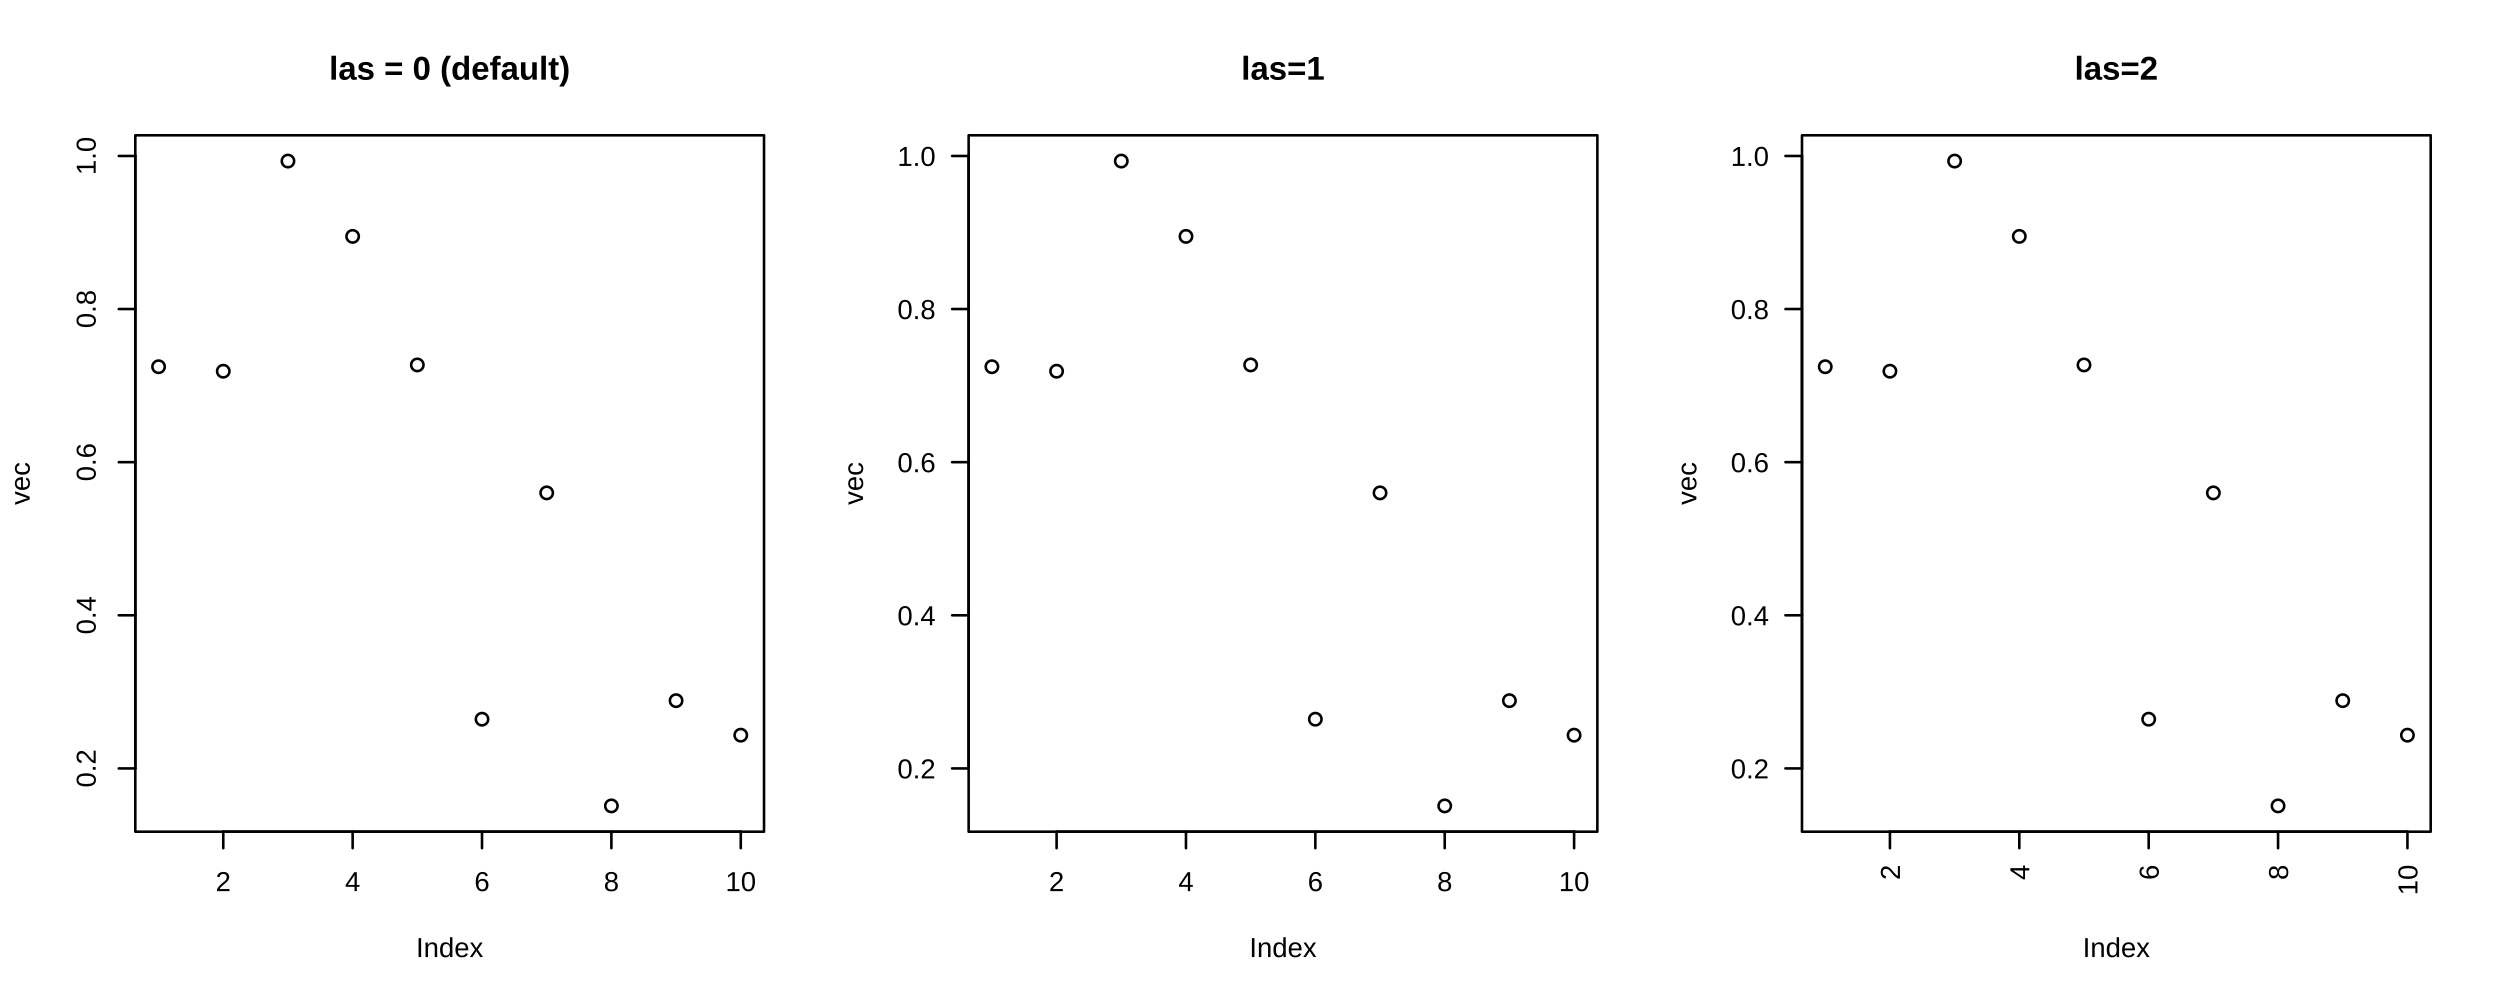
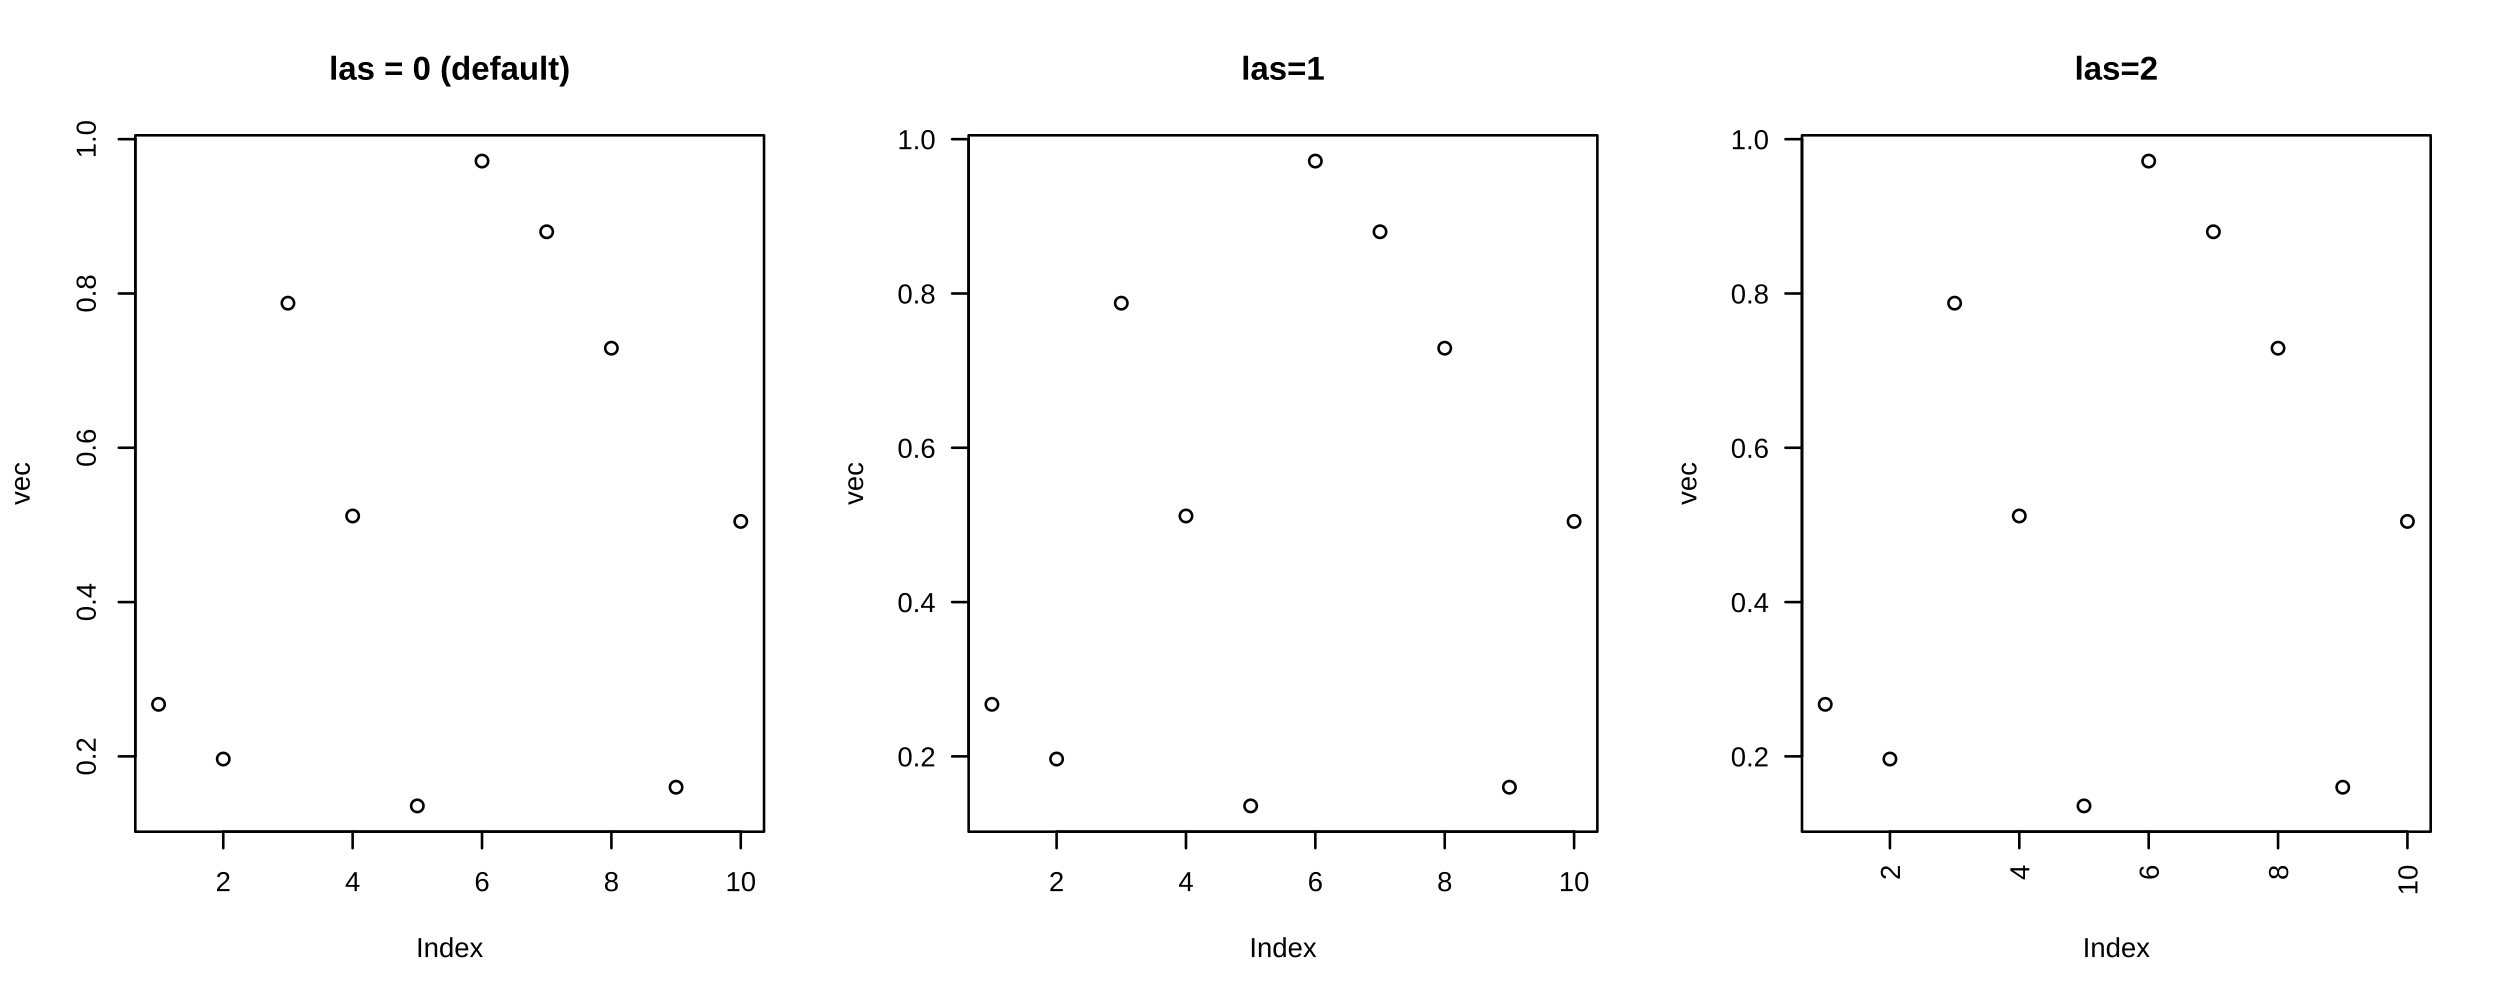
<svg xmlns="http://www.w3.org/2000/svg" class="svglite" width="720.00pt" height="288.00pt" viewBox="0 0 720.00 288.00">
  <defs>
    <style type="text/css">
    .svglite line, .svglite polyline, .svglite polygon, .svglite path, .svglite rect, .svglite circle {
      fill: none;
      stroke: #000000;
      stroke-linecap: round;
      stroke-linejoin: round;
      stroke-miterlimit: 10.00;
    }
    .svglite text {
      white-space: pre;
    }
  </style>
  </defs>
  <rect width="100%" height="100%" style="stroke: none; fill: #FFFFFF;" />
  <defs>
    <clipPath id="cpMC4wMHw3MjAuMDB8MC4wMHwyODguMDA=">
      <rect x="0.00" y="0.00" width="720.00" height="288.00" />
    </clipPath>
  </defs>
  <g clip-path="url(#cpMC4wMHw3MjAuMDB8MC4wMHwyODguMDA=)">
</g>
  <defs>
    <clipPath id="cpMzguOTd8MjIwLjA0fDM4Ljk3fDIzOS41Mw==">
      <rect x="38.97" y="38.97" width="181.08" height="200.56" />
    </clipPath>
  </defs>
  <g clip-path="url(#cpMzguOTd8MjIwLjA0fDM4Ljk3fDIzOS41Mw==)">
-     <circle cx="45.67" cy="105.62" r="1.78" style="stroke-width: 0.75;" />
-     <circle cx="64.30" cy="106.91" r="1.78" style="stroke-width: 0.75;" />
-     <circle cx="82.93" cy="46.39" r="1.78" style="stroke-width: 0.75;" />
-     <circle cx="101.56" cy="68.08" r="1.78" style="stroke-width: 0.75;" />
-     <circle cx="120.19" cy="105.10" r="1.78" style="stroke-width: 0.75;" />
-     <circle cx="138.82" cy="207.13" r="1.78" style="stroke-width: 0.75;" />
-     <circle cx="157.45" cy="141.95" r="1.78" style="stroke-width: 0.75;" />
-     <circle cx="176.08" cy="232.10" r="1.78" style="stroke-width: 0.75;" />
-     <circle cx="194.71" cy="201.79" r="1.78" style="stroke-width: 0.75;" />
-     <circle cx="213.34" cy="211.73" r="1.78" style="stroke-width: 0.75;" />
+     <circle cx="45.67" cy="202.85" r="1.78" style="stroke-width: 0.75;" />
+     <circle cx="64.30" cy="218.60" r="1.78" style="stroke-width: 0.75;" />
+     <circle cx="82.93" cy="87.31" r="1.78" style="stroke-width: 0.75;" />
+     <circle cx="101.56" cy="148.60" r="1.78" style="stroke-width: 0.75;" />
+     <circle cx="120.19" cy="232.10" r="1.78" style="stroke-width: 0.75;" />
+     <circle cx="138.82" cy="46.39" r="1.78" style="stroke-width: 0.75;" />
+     <circle cx="157.45" cy="66.75" r="1.78" style="stroke-width: 0.75;" />
+     <circle cx="176.08" cy="100.28" r="1.78" style="stroke-width: 0.75;" />
+     <circle cx="194.71" cy="226.72" r="1.78" style="stroke-width: 0.75;" />
+     <circle cx="213.34" cy="150.17" r="1.78" style="stroke-width: 0.75;" />
  </g>
  <g clip-path="url(#cpMC4wMHw3MjAuMDB8MC4wMHwyODguMDA=)">
    <line x1="64.30" y1="239.53" x2="213.34" y2="239.53" style="stroke-width: 0.75;" />
    <line x1="64.30" y1="239.53" x2="64.30" y2="244.28" style="stroke-width: 0.75;" />
    <line x1="101.56" y1="239.53" x2="101.56" y2="244.28" style="stroke-width: 0.75;" />
    <line x1="138.82" y1="239.53" x2="138.82" y2="244.28" style="stroke-width: 0.75;" />
    <line x1="176.08" y1="239.53" x2="176.08" y2="244.28" style="stroke-width: 0.75;" />
    <line x1="213.34" y1="239.53" x2="213.34" y2="244.28" style="stroke-width: 0.75;" />
    <text x="64.30" y="256.64" text-anchor="middle" style="font-size: 7.92px; font-family: &quot;Liberation Sans&quot;;" textLength="5.03px" lengthAdjust="spacingAndGlyphs">2</text>
    <text x="101.56" y="256.64" text-anchor="middle" style="font-size: 7.92px; font-family: &quot;Liberation Sans&quot;;" textLength="5.03px" lengthAdjust="spacingAndGlyphs">4</text>
    <text x="138.82" y="256.64" text-anchor="middle" style="font-size: 7.92px; font-family: &quot;Liberation Sans&quot;;" textLength="5.03px" lengthAdjust="spacingAndGlyphs">6</text>
    <text x="176.08" y="256.64" text-anchor="middle" style="font-size: 7.92px; font-family: &quot;Liberation Sans&quot;;" textLength="5.03px" lengthAdjust="spacingAndGlyphs">8</text>
    <text x="213.34" y="256.64" text-anchor="middle" style="font-size: 7.92px; font-family: &quot;Liberation Sans&quot;;" textLength="10.07px" lengthAdjust="spacingAndGlyphs">10</text>
-     <line x1="38.97" y1="221.30" x2="38.97" y2="44.91" style="stroke-width: 0.75;" />
-     <line x1="38.97" y1="221.30" x2="34.21" y2="221.30" style="stroke-width: 0.75;" />
-     <line x1="38.97" y1="177.20" x2="34.21" y2="177.20" style="stroke-width: 0.75;" />
-     <line x1="38.97" y1="133.11" x2="34.21" y2="133.11" style="stroke-width: 0.75;" />
-     <line x1="38.97" y1="89.01" x2="34.21" y2="89.01" style="stroke-width: 0.75;" />
-     <line x1="38.97" y1="44.91" x2="34.21" y2="44.91" style="stroke-width: 0.75;" />
-     <text transform="translate(27.56,221.30) rotate(-90)" text-anchor="middle" style="font-size: 7.92px; font-family: &quot;Liberation Sans&quot;;" textLength="12.58px" lengthAdjust="spacingAndGlyphs">0.2</text>
-     <text transform="translate(27.56,177.20) rotate(-90)" text-anchor="middle" style="font-size: 7.92px; font-family: &quot;Liberation Sans&quot;;" textLength="12.58px" lengthAdjust="spacingAndGlyphs">0.4</text>
-     <text transform="translate(27.56,133.11) rotate(-90)" text-anchor="middle" style="font-size: 7.92px; font-family: &quot;Liberation Sans&quot;;" textLength="12.58px" lengthAdjust="spacingAndGlyphs">0.6</text>
-     <text transform="translate(27.56,89.01) rotate(-90)" text-anchor="middle" style="font-size: 7.92px; font-family: &quot;Liberation Sans&quot;;" textLength="12.58px" lengthAdjust="spacingAndGlyphs">0.8</text>
-     <text transform="translate(27.56,44.91) rotate(-90)" text-anchor="middle" style="font-size: 7.92px; font-family: &quot;Liberation Sans&quot;;" textLength="12.58px" lengthAdjust="spacingAndGlyphs">1.0</text>
+     <line x1="38.97" y1="217.84" x2="38.97" y2="40.08" style="stroke-width: 0.75;" />
+     <line x1="38.97" y1="217.84" x2="34.21" y2="217.84" style="stroke-width: 0.75;" />
+     <line x1="38.97" y1="173.40" x2="34.21" y2="173.40" style="stroke-width: 0.75;" />
+     <line x1="38.97" y1="128.96" x2="34.21" y2="128.96" style="stroke-width: 0.75;" />
+     <line x1="38.97" y1="84.52" x2="34.21" y2="84.52" style="stroke-width: 0.75;" />
+     <line x1="38.97" y1="40.08" x2="34.21" y2="40.08" style="stroke-width: 0.75;" />
+     <text transform="translate(27.56,217.84) rotate(-90)" text-anchor="middle" style="font-size: 7.92px; font-family: &quot;Liberation Sans&quot;;" textLength="12.58px" lengthAdjust="spacingAndGlyphs">0.2</text>
+     <text transform="translate(27.56,173.40) rotate(-90)" text-anchor="middle" style="font-size: 7.92px; font-family: &quot;Liberation Sans&quot;;" textLength="12.58px" lengthAdjust="spacingAndGlyphs">0.4</text>
+     <text transform="translate(27.56,128.96) rotate(-90)" text-anchor="middle" style="font-size: 7.92px; font-family: &quot;Liberation Sans&quot;;" textLength="12.58px" lengthAdjust="spacingAndGlyphs">0.6</text>
+     <text transform="translate(27.56,84.52) rotate(-90)" text-anchor="middle" style="font-size: 7.92px; font-family: &quot;Liberation Sans&quot;;" textLength="12.58px" lengthAdjust="spacingAndGlyphs">0.8</text>
+     <text transform="translate(27.56,40.08) rotate(-90)" text-anchor="middle" style="font-size: 7.92px; font-family: &quot;Liberation Sans&quot;;" textLength="12.58px" lengthAdjust="spacingAndGlyphs">1.0</text>
    <polygon points="38.97,239.53 220.04,239.53 220.04,38.97 38.97,38.97 " style="stroke-width: 0.75;" />
  </g>
  <defs>
    <clipPath id="cpMC4wMHwyNDAuMDB8MC4wMHwyODguMDA=">
      <rect x="0.00" y="0.00" width="240.00" height="288.00" />
    </clipPath>
  </defs>
  <g clip-path="url(#cpMC4wMHwyNDAuMDB8MC4wMHwyODguMDA=)">
    <text x="129.50" y="22.95" text-anchor="middle" style="font-size: 9.50px; font-weight: bold; font-family: &quot;Liberation Sans&quot;;" textLength="86.82px" lengthAdjust="spacingAndGlyphs">las = 0 (default)</text>
    <text x="129.50" y="275.64" text-anchor="middle" style="font-size: 7.92px; font-family: &quot;Liberation Sans&quot;;" textLength="21.77px" lengthAdjust="spacingAndGlyphs">Index</text>
    <text transform="translate(8.55,139.25) rotate(-90)" text-anchor="middle" style="font-size: 7.92px; font-family: &quot;Liberation Sans&quot;;" textLength="13.90px" lengthAdjust="spacingAndGlyphs">vec</text>
  </g>
  <defs>
    <clipPath id="cpMjc4Ljk3fDQ2MC4wNHwzOC45N3wyMzkuNTM=">
      <rect x="278.97" y="38.97" width="181.08" height="200.56" />
    </clipPath>
  </defs>
  <g clip-path="url(#cpMjc4Ljk3fDQ2MC4wNHwzOC45N3wyMzkuNTM=)">
-     <circle cx="285.67" cy="105.62" r="1.78" style="stroke-width: 0.75;" />
-     <circle cx="304.30" cy="106.91" r="1.78" style="stroke-width: 0.75;" />
-     <circle cx="322.93" cy="46.39" r="1.78" style="stroke-width: 0.75;" />
-     <circle cx="341.56" cy="68.08" r="1.78" style="stroke-width: 0.75;" />
-     <circle cx="360.19" cy="105.10" r="1.78" style="stroke-width: 0.75;" />
-     <circle cx="378.82" cy="207.13" r="1.78" style="stroke-width: 0.75;" />
-     <circle cx="397.45" cy="141.95" r="1.78" style="stroke-width: 0.75;" />
-     <circle cx="416.08" cy="232.10" r="1.78" style="stroke-width: 0.75;" />
-     <circle cx="434.71" cy="201.79" r="1.78" style="stroke-width: 0.75;" />
-     <circle cx="453.34" cy="211.73" r="1.78" style="stroke-width: 0.75;" />
+     <circle cx="285.67" cy="202.85" r="1.78" style="stroke-width: 0.75;" />
+     <circle cx="304.30" cy="218.60" r="1.78" style="stroke-width: 0.75;" />
+     <circle cx="322.93" cy="87.31" r="1.78" style="stroke-width: 0.75;" />
+     <circle cx="341.56" cy="148.60" r="1.78" style="stroke-width: 0.75;" />
+     <circle cx="360.19" cy="232.10" r="1.78" style="stroke-width: 0.75;" />
+     <circle cx="378.82" cy="46.39" r="1.78" style="stroke-width: 0.75;" />
+     <circle cx="397.45" cy="66.75" r="1.78" style="stroke-width: 0.75;" />
+     <circle cx="416.08" cy="100.28" r="1.78" style="stroke-width: 0.75;" />
+     <circle cx="434.71" cy="226.72" r="1.78" style="stroke-width: 0.75;" />
+     <circle cx="453.34" cy="150.17" r="1.78" style="stroke-width: 0.75;" />
  </g>
  <g clip-path="url(#cpMC4wMHw3MjAuMDB8MC4wMHwyODguMDA=)">
    <line x1="304.30" y1="239.53" x2="453.34" y2="239.53" style="stroke-width: 0.75;" />
    <line x1="304.30" y1="239.53" x2="304.30" y2="244.28" style="stroke-width: 0.75;" />
    <line x1="341.56" y1="239.53" x2="341.56" y2="244.28" style="stroke-width: 0.75;" />
    <line x1="378.82" y1="239.53" x2="378.82" y2="244.28" style="stroke-width: 0.75;" />
    <line x1="416.08" y1="239.53" x2="416.08" y2="244.28" style="stroke-width: 0.75;" />
    <line x1="453.34" y1="239.53" x2="453.34" y2="244.28" style="stroke-width: 0.75;" />
    <text x="304.30" y="256.64" text-anchor="middle" style="font-size: 7.92px; font-family: &quot;Liberation Sans&quot;;" textLength="5.03px" lengthAdjust="spacingAndGlyphs">2</text>
    <text x="341.56" y="256.64" text-anchor="middle" style="font-size: 7.92px; font-family: &quot;Liberation Sans&quot;;" textLength="5.03px" lengthAdjust="spacingAndGlyphs">4</text>
    <text x="378.82" y="256.64" text-anchor="middle" style="font-size: 7.92px; font-family: &quot;Liberation Sans&quot;;" textLength="5.03px" lengthAdjust="spacingAndGlyphs">6</text>
    <text x="416.08" y="256.64" text-anchor="middle" style="font-size: 7.92px; font-family: &quot;Liberation Sans&quot;;" textLength="5.03px" lengthAdjust="spacingAndGlyphs">8</text>
    <text x="453.34" y="256.64" text-anchor="middle" style="font-size: 7.92px; font-family: &quot;Liberation Sans&quot;;" textLength="10.07px" lengthAdjust="spacingAndGlyphs">10</text>
-     <line x1="278.97" y1="221.30" x2="278.97" y2="44.91" style="stroke-width: 0.75;" />
-     <line x1="278.97" y1="221.30" x2="274.21" y2="221.30" style="stroke-width: 0.75;" />
-     <line x1="278.97" y1="177.20" x2="274.21" y2="177.20" style="stroke-width: 0.75;" />
-     <line x1="278.97" y1="133.11" x2="274.21" y2="133.11" style="stroke-width: 0.75;" />
-     <line x1="278.97" y1="89.01" x2="274.21" y2="89.01" style="stroke-width: 0.75;" />
-     <line x1="278.97" y1="44.91" x2="274.21" y2="44.91" style="stroke-width: 0.75;" />
-     <text x="269.46" y="224.18" text-anchor="end" style="font-size: 7.92px; font-family: &quot;Liberation Sans&quot;;" textLength="12.58px" lengthAdjust="spacingAndGlyphs">0.2</text>
-     <text x="269.46" y="180.08" text-anchor="end" style="font-size: 7.92px; font-family: &quot;Liberation Sans&quot;;" textLength="12.58px" lengthAdjust="spacingAndGlyphs">0.4</text>
-     <text x="269.46" y="135.99" text-anchor="end" style="font-size: 7.92px; font-family: &quot;Liberation Sans&quot;;" textLength="12.58px" lengthAdjust="spacingAndGlyphs">0.6</text>
-     <text x="269.46" y="91.89" text-anchor="end" style="font-size: 7.92px; font-family: &quot;Liberation Sans&quot;;" textLength="12.58px" lengthAdjust="spacingAndGlyphs">0.8</text>
-     <text x="269.46" y="47.79" text-anchor="end" style="font-size: 7.92px; font-family: &quot;Liberation Sans&quot;;" textLength="12.58px" lengthAdjust="spacingAndGlyphs">1.0</text>
+     <line x1="278.97" y1="217.84" x2="278.97" y2="40.08" style="stroke-width: 0.75;" />
+     <line x1="278.97" y1="217.84" x2="274.21" y2="217.84" style="stroke-width: 0.75;" />
+     <line x1="278.97" y1="173.40" x2="274.21" y2="173.40" style="stroke-width: 0.75;" />
+     <line x1="278.97" y1="128.96" x2="274.21" y2="128.96" style="stroke-width: 0.75;" />
+     <line x1="278.97" y1="84.52" x2="274.21" y2="84.52" style="stroke-width: 0.75;" />
+     <line x1="278.97" y1="40.08" x2="274.21" y2="40.08" style="stroke-width: 0.75;" />
+     <text x="269.46" y="220.72" text-anchor="end" style="font-size: 7.92px; font-family: &quot;Liberation Sans&quot;;" textLength="12.58px" lengthAdjust="spacingAndGlyphs">0.2</text>
+     <text x="269.46" y="176.28" text-anchor="end" style="font-size: 7.92px; font-family: &quot;Liberation Sans&quot;;" textLength="12.58px" lengthAdjust="spacingAndGlyphs">0.4</text>
+     <text x="269.46" y="131.84" text-anchor="end" style="font-size: 7.92px; font-family: &quot;Liberation Sans&quot;;" textLength="12.58px" lengthAdjust="spacingAndGlyphs">0.6</text>
+     <text x="269.46" y="87.40" text-anchor="end" style="font-size: 7.92px; font-family: &quot;Liberation Sans&quot;;" textLength="12.58px" lengthAdjust="spacingAndGlyphs">0.8</text>
+     <text x="269.46" y="42.96" text-anchor="end" style="font-size: 7.92px; font-family: &quot;Liberation Sans&quot;;" textLength="12.58px" lengthAdjust="spacingAndGlyphs">1.0</text>
    <polygon points="278.97,239.53 460.04,239.53 460.04,38.97 278.97,38.97 " style="stroke-width: 0.75;" />
  </g>
  <defs>
    <clipPath id="cpMjQwLjAwfDQ4MC4wMHwwLjAwfDI4OC4wMA==">
      <rect x="240.00" y="0.00" width="240.00" height="288.00" />
    </clipPath>
  </defs>
  <g clip-path="url(#cpMjQwLjAwfDQ4MC4wMHwwLjAwfDI4OC4wMA==)">
    <text x="369.50" y="22.95" text-anchor="middle" style="font-size: 9.50px; font-weight: bold; font-family: &quot;Liberation Sans&quot;;" textLength="29.88px" lengthAdjust="spacingAndGlyphs">las=1</text>
    <text x="369.50" y="275.64" text-anchor="middle" style="font-size: 7.92px; font-family: &quot;Liberation Sans&quot;;" textLength="21.77px" lengthAdjust="spacingAndGlyphs">Index</text>
    <text transform="translate(248.55,139.25) rotate(-90)" text-anchor="middle" style="font-size: 7.92px; font-family: &quot;Liberation Sans&quot;;" textLength="13.90px" lengthAdjust="spacingAndGlyphs">vec</text>
  </g>
  <defs>
    <clipPath id="cpNTE4Ljk3fDcwMC4wNHwzOC45N3wyMzkuNTM=">
      <rect x="518.97" y="38.97" width="181.08" height="200.56" />
    </clipPath>
  </defs>
  <g clip-path="url(#cpNTE4Ljk3fDcwMC4wNHwzOC45N3wyMzkuNTM=)">
-     <circle cx="525.67" cy="105.62" r="1.78" style="stroke-width: 0.75;" />
-     <circle cx="544.30" cy="106.91" r="1.78" style="stroke-width: 0.75;" />
-     <circle cx="562.93" cy="46.39" r="1.78" style="stroke-width: 0.75;" />
-     <circle cx="581.56" cy="68.08" r="1.78" style="stroke-width: 0.75;" />
-     <circle cx="600.19" cy="105.10" r="1.78" style="stroke-width: 0.75;" />
-     <circle cx="618.82" cy="207.13" r="1.78" style="stroke-width: 0.75;" />
-     <circle cx="637.45" cy="141.95" r="1.78" style="stroke-width: 0.75;" />
-     <circle cx="656.08" cy="232.10" r="1.78" style="stroke-width: 0.75;" />
-     <circle cx="674.71" cy="201.79" r="1.78" style="stroke-width: 0.75;" />
-     <circle cx="693.34" cy="211.73" r="1.78" style="stroke-width: 0.75;" />
+     <circle cx="525.67" cy="202.85" r="1.78" style="stroke-width: 0.75;" />
+     <circle cx="544.30" cy="218.60" r="1.78" style="stroke-width: 0.75;" />
+     <circle cx="562.93" cy="87.31" r="1.78" style="stroke-width: 0.75;" />
+     <circle cx="581.56" cy="148.60" r="1.78" style="stroke-width: 0.75;" />
+     <circle cx="600.19" cy="232.10" r="1.78" style="stroke-width: 0.75;" />
+     <circle cx="618.82" cy="46.39" r="1.78" style="stroke-width: 0.75;" />
+     <circle cx="637.45" cy="66.75" r="1.78" style="stroke-width: 0.75;" />
+     <circle cx="656.08" cy="100.28" r="1.78" style="stroke-width: 0.75;" />
+     <circle cx="674.71" cy="226.72" r="1.78" style="stroke-width: 0.75;" />
+     <circle cx="693.34" cy="150.17" r="1.78" style="stroke-width: 0.75;" />
  </g>
  <g clip-path="url(#cpMC4wMHw3MjAuMDB8MC4wMHwyODguMDA=)">
    <line x1="544.30" y1="239.53" x2="693.34" y2="239.53" style="stroke-width: 0.75;" />
    <line x1="544.30" y1="239.53" x2="544.30" y2="244.28" style="stroke-width: 0.75;" />
    <line x1="581.56" y1="239.53" x2="581.56" y2="244.28" style="stroke-width: 0.75;" />
    <line x1="618.82" y1="239.53" x2="618.82" y2="244.28" style="stroke-width: 0.75;" />
    <line x1="656.08" y1="239.53" x2="656.08" y2="244.28" style="stroke-width: 0.75;" />
    <line x1="693.34" y1="239.53" x2="693.34" y2="244.28" style="stroke-width: 0.75;" />
    <text transform="translate(547.18,249.03) rotate(-90)" text-anchor="end" style="font-size: 7.92px; font-family: &quot;Liberation Sans&quot;;" textLength="5.03px" lengthAdjust="spacingAndGlyphs">2</text>
    <text transform="translate(584.44,249.03) rotate(-90)" text-anchor="end" style="font-size: 7.92px; font-family: &quot;Liberation Sans&quot;;" textLength="5.03px" lengthAdjust="spacingAndGlyphs">4</text>
    <text transform="translate(621.70,249.03) rotate(-90)" text-anchor="end" style="font-size: 7.92px; font-family: &quot;Liberation Sans&quot;;" textLength="5.03px" lengthAdjust="spacingAndGlyphs">6</text>
    <text transform="translate(658.96,249.03) rotate(-90)" text-anchor="end" style="font-size: 7.92px; font-family: &quot;Liberation Sans&quot;;" textLength="5.03px" lengthAdjust="spacingAndGlyphs">8</text>
    <text transform="translate(696.22,249.03) rotate(-90)" text-anchor="end" style="font-size: 7.92px; font-family: &quot;Liberation Sans&quot;;" textLength="10.07px" lengthAdjust="spacingAndGlyphs">10</text>
-     <line x1="518.97" y1="221.30" x2="518.97" y2="44.91" style="stroke-width: 0.75;" />
-     <line x1="518.97" y1="221.30" x2="514.21" y2="221.30" style="stroke-width: 0.75;" />
-     <line x1="518.97" y1="177.20" x2="514.21" y2="177.20" style="stroke-width: 0.75;" />
-     <line x1="518.97" y1="133.11" x2="514.21" y2="133.11" style="stroke-width: 0.75;" />
-     <line x1="518.97" y1="89.01" x2="514.21" y2="89.01" style="stroke-width: 0.75;" />
-     <line x1="518.97" y1="44.91" x2="514.21" y2="44.91" style="stroke-width: 0.75;" />
-     <text x="509.46" y="224.18" text-anchor="end" style="font-size: 7.92px; font-family: &quot;Liberation Sans&quot;;" textLength="12.58px" lengthAdjust="spacingAndGlyphs">0.2</text>
-     <text x="509.46" y="180.08" text-anchor="end" style="font-size: 7.92px; font-family: &quot;Liberation Sans&quot;;" textLength="12.58px" lengthAdjust="spacingAndGlyphs">0.4</text>
-     <text x="509.46" y="135.99" text-anchor="end" style="font-size: 7.92px; font-family: &quot;Liberation Sans&quot;;" textLength="12.58px" lengthAdjust="spacingAndGlyphs">0.6</text>
-     <text x="509.46" y="91.89" text-anchor="end" style="font-size: 7.92px; font-family: &quot;Liberation Sans&quot;;" textLength="12.58px" lengthAdjust="spacingAndGlyphs">0.8</text>
-     <text x="509.46" y="47.79" text-anchor="end" style="font-size: 7.92px; font-family: &quot;Liberation Sans&quot;;" textLength="12.58px" lengthAdjust="spacingAndGlyphs">1.0</text>
+     <line x1="518.97" y1="217.84" x2="518.97" y2="40.08" style="stroke-width: 0.75;" />
+     <line x1="518.97" y1="217.84" x2="514.21" y2="217.84" style="stroke-width: 0.75;" />
+     <line x1="518.97" y1="173.40" x2="514.21" y2="173.40" style="stroke-width: 0.75;" />
+     <line x1="518.97" y1="128.96" x2="514.21" y2="128.96" style="stroke-width: 0.75;" />
+     <line x1="518.97" y1="84.52" x2="514.21" y2="84.52" style="stroke-width: 0.75;" />
+     <line x1="518.97" y1="40.08" x2="514.21" y2="40.08" style="stroke-width: 0.75;" />
+     <text x="509.46" y="220.72" text-anchor="end" style="font-size: 7.92px; font-family: &quot;Liberation Sans&quot;;" textLength="12.58px" lengthAdjust="spacingAndGlyphs">0.2</text>
+     <text x="509.46" y="176.28" text-anchor="end" style="font-size: 7.92px; font-family: &quot;Liberation Sans&quot;;" textLength="12.58px" lengthAdjust="spacingAndGlyphs">0.4</text>
+     <text x="509.46" y="131.84" text-anchor="end" style="font-size: 7.92px; font-family: &quot;Liberation Sans&quot;;" textLength="12.58px" lengthAdjust="spacingAndGlyphs">0.6</text>
+     <text x="509.46" y="87.40" text-anchor="end" style="font-size: 7.92px; font-family: &quot;Liberation Sans&quot;;" textLength="12.58px" lengthAdjust="spacingAndGlyphs">0.8</text>
+     <text x="509.46" y="42.96" text-anchor="end" style="font-size: 7.92px; font-family: &quot;Liberation Sans&quot;;" textLength="12.58px" lengthAdjust="spacingAndGlyphs">1.0</text>
    <polygon points="518.97,239.53 700.04,239.53 700.04,38.97 518.97,38.97 " style="stroke-width: 0.75;" />
  </g>
  <defs>
    <clipPath id="cpNDgwLjAwfDcyMC4wMHwwLjAwfDI4OC4wMA==">
      <rect x="480.00" y="0.00" width="240.00" height="288.00" />
    </clipPath>
  </defs>
  <g clip-path="url(#cpNDgwLjAwfDcyMC4wMHwwLjAwfDI4OC4wMA==)">
    <text x="609.50" y="22.95" text-anchor="middle" style="font-size: 9.50px; font-weight: bold; font-family: &quot;Liberation Sans&quot;;" textLength="29.88px" lengthAdjust="spacingAndGlyphs">las=2</text>
    <text x="609.50" y="275.64" text-anchor="middle" style="font-size: 7.92px; font-family: &quot;Liberation Sans&quot;;" textLength="21.77px" lengthAdjust="spacingAndGlyphs">Index</text>
    <text transform="translate(488.55,139.25) rotate(-90)" text-anchor="middle" style="font-size: 7.92px; font-family: &quot;Liberation Sans&quot;;" textLength="13.90px" lengthAdjust="spacingAndGlyphs">vec</text>
  </g>
</svg>
